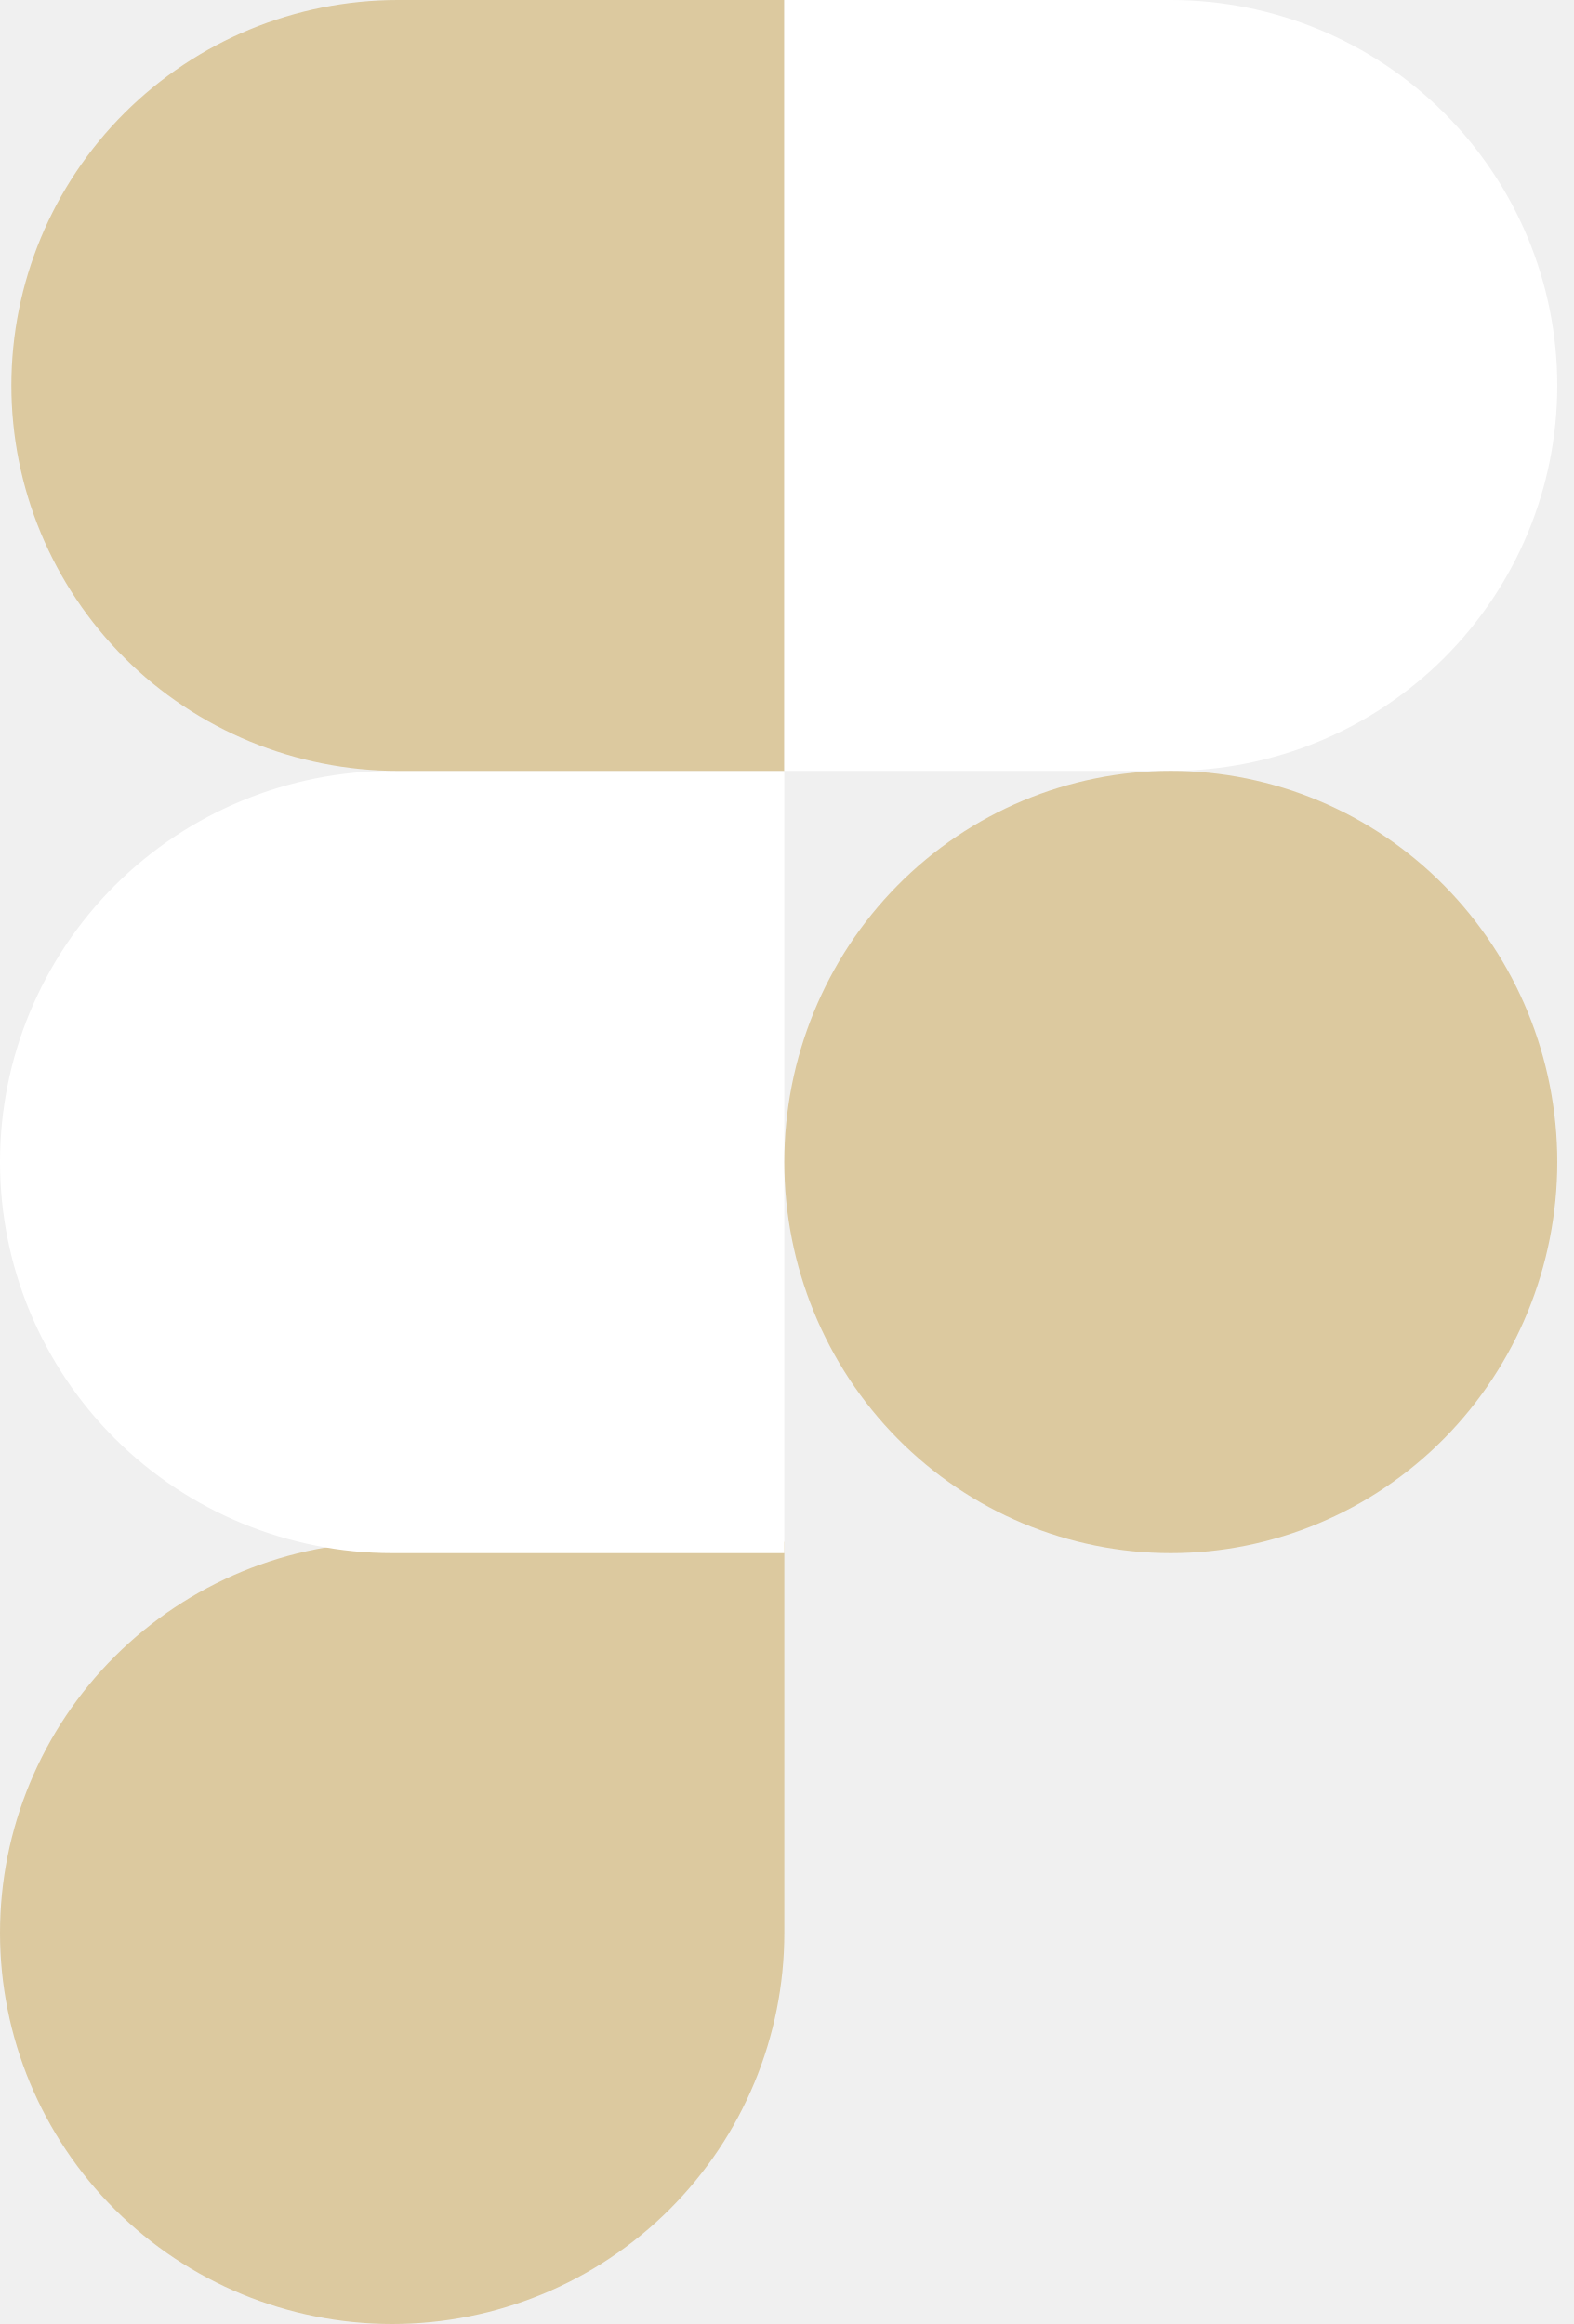
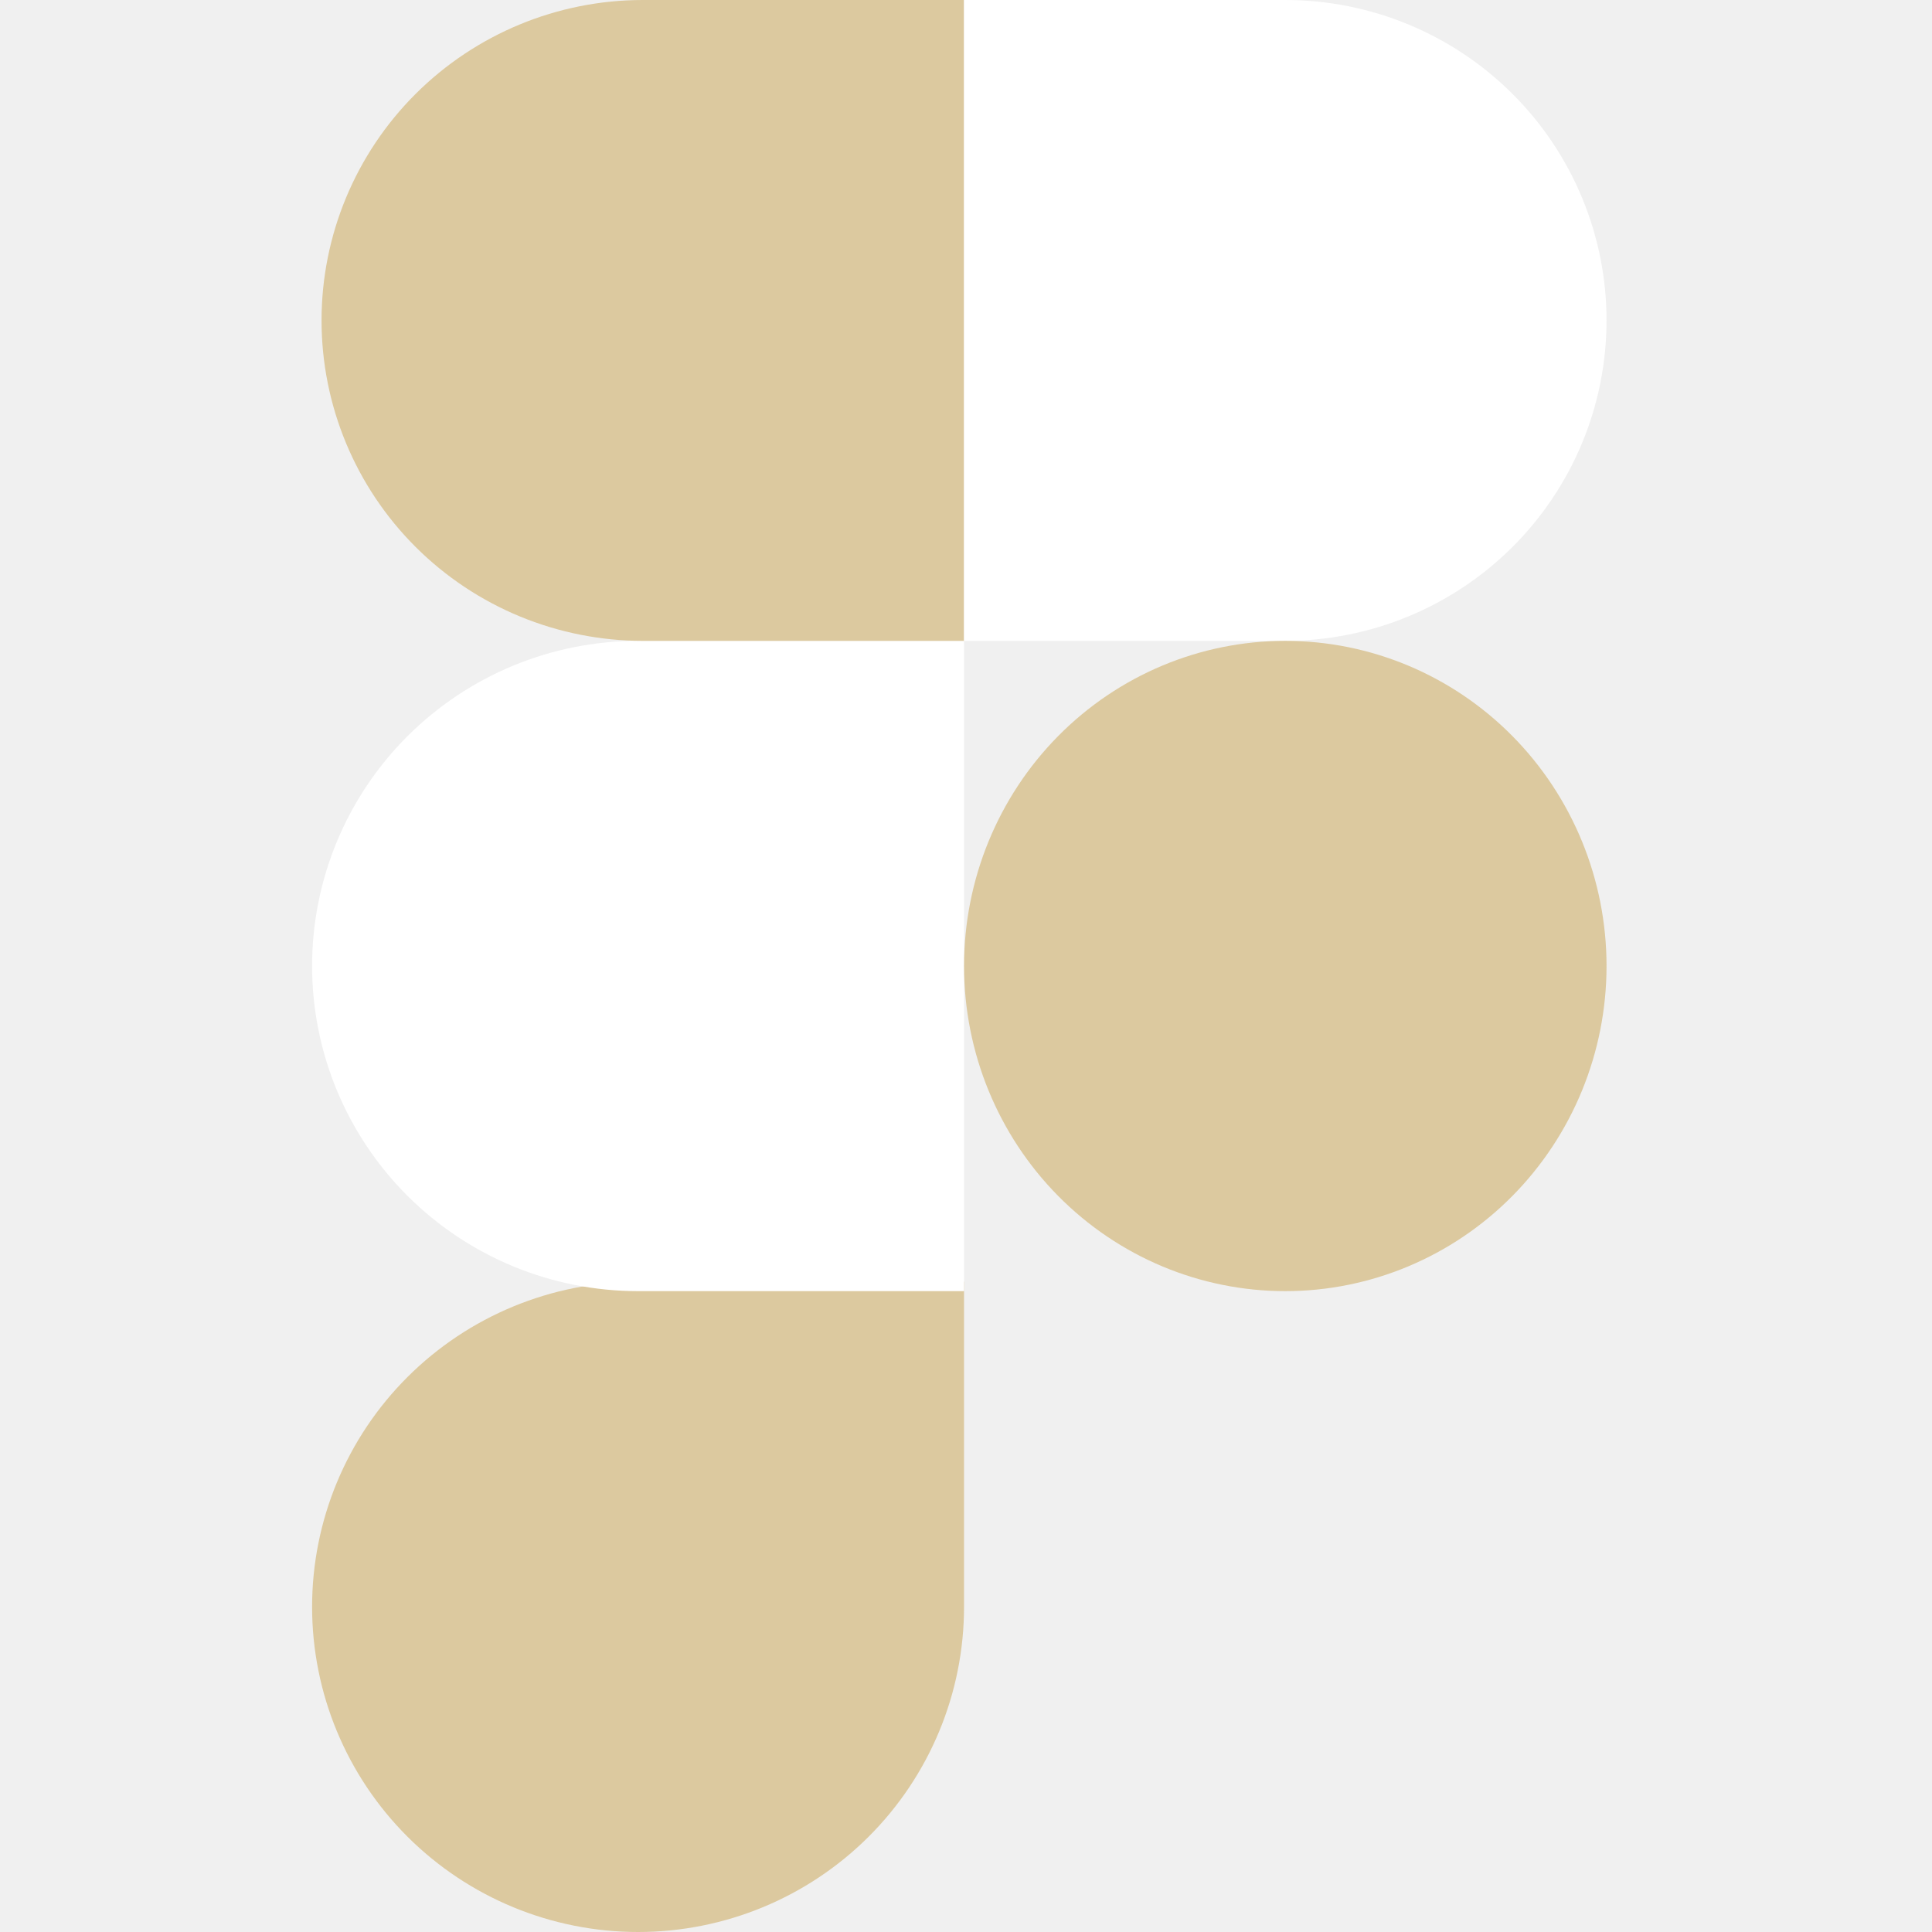
- <svg xmlns="http://www.w3.org/2000/svg" width="88" height="130" viewBox="0 0 88 130" fill="none">
+ <svg xmlns="http://www.w3.org/2000/svg" width="75" height="75" viewBox="0 0 88 130" fill="none">
  <path d="M21.934 130C27.751 130 33.33 127.695 37.444 123.592C41.557 119.489 43.868 113.924 43.868 108.122V86.244H21.934C16.117 86.244 10.538 88.549 6.424 92.652C2.311 96.754 0 102.319 0 108.122C0 113.924 2.311 119.489 6.424 123.592C10.538 127.695 16.117 130 21.934 130Z" fill="#DCC99F" />
  <path d="M0 65C0 59.198 2.311 53.633 6.424 49.53C10.538 45.427 16.117 43.122 21.934 43.122H43.868V86.878H21.934C16.117 86.878 10.538 84.573 6.424 80.47C2.311 76.367 0 70.802 0 65Z" fill="white" />
  <path d="M0.636 21.561C0.636 15.846 2.912 10.364 6.963 6.321C11.015 2.278 16.511 0.004 22.243 0L43.868 0V43.122H22.26C16.525 43.122 11.025 40.85 6.969 36.807C2.914 32.763 0.636 27.279 0.636 21.561Z" fill="#DCC99F" />
  <path d="M43.868 0H65.484C71.217 0 76.715 2.272 80.769 6.315C84.823 10.358 87.1 15.843 87.1 21.561C87.1 27.279 84.823 32.763 80.769 36.807C76.715 40.85 71.217 43.122 65.484 43.122H43.868V0Z" fill="white" />
  <path d="M87.1 65C87.1 70.802 84.823 76.367 80.769 80.47C76.715 84.573 71.217 86.878 65.484 86.878C59.751 86.878 54.253 84.573 50.199 80.47C46.146 76.367 43.868 70.802 43.868 65C43.868 59.198 46.146 53.633 50.199 49.53C54.253 45.427 59.751 43.122 65.484 43.122C71.217 43.122 76.715 45.427 80.769 49.53C84.823 53.633 87.1 59.198 87.1 65Z" fill="#DCC99F" />
</svg>
